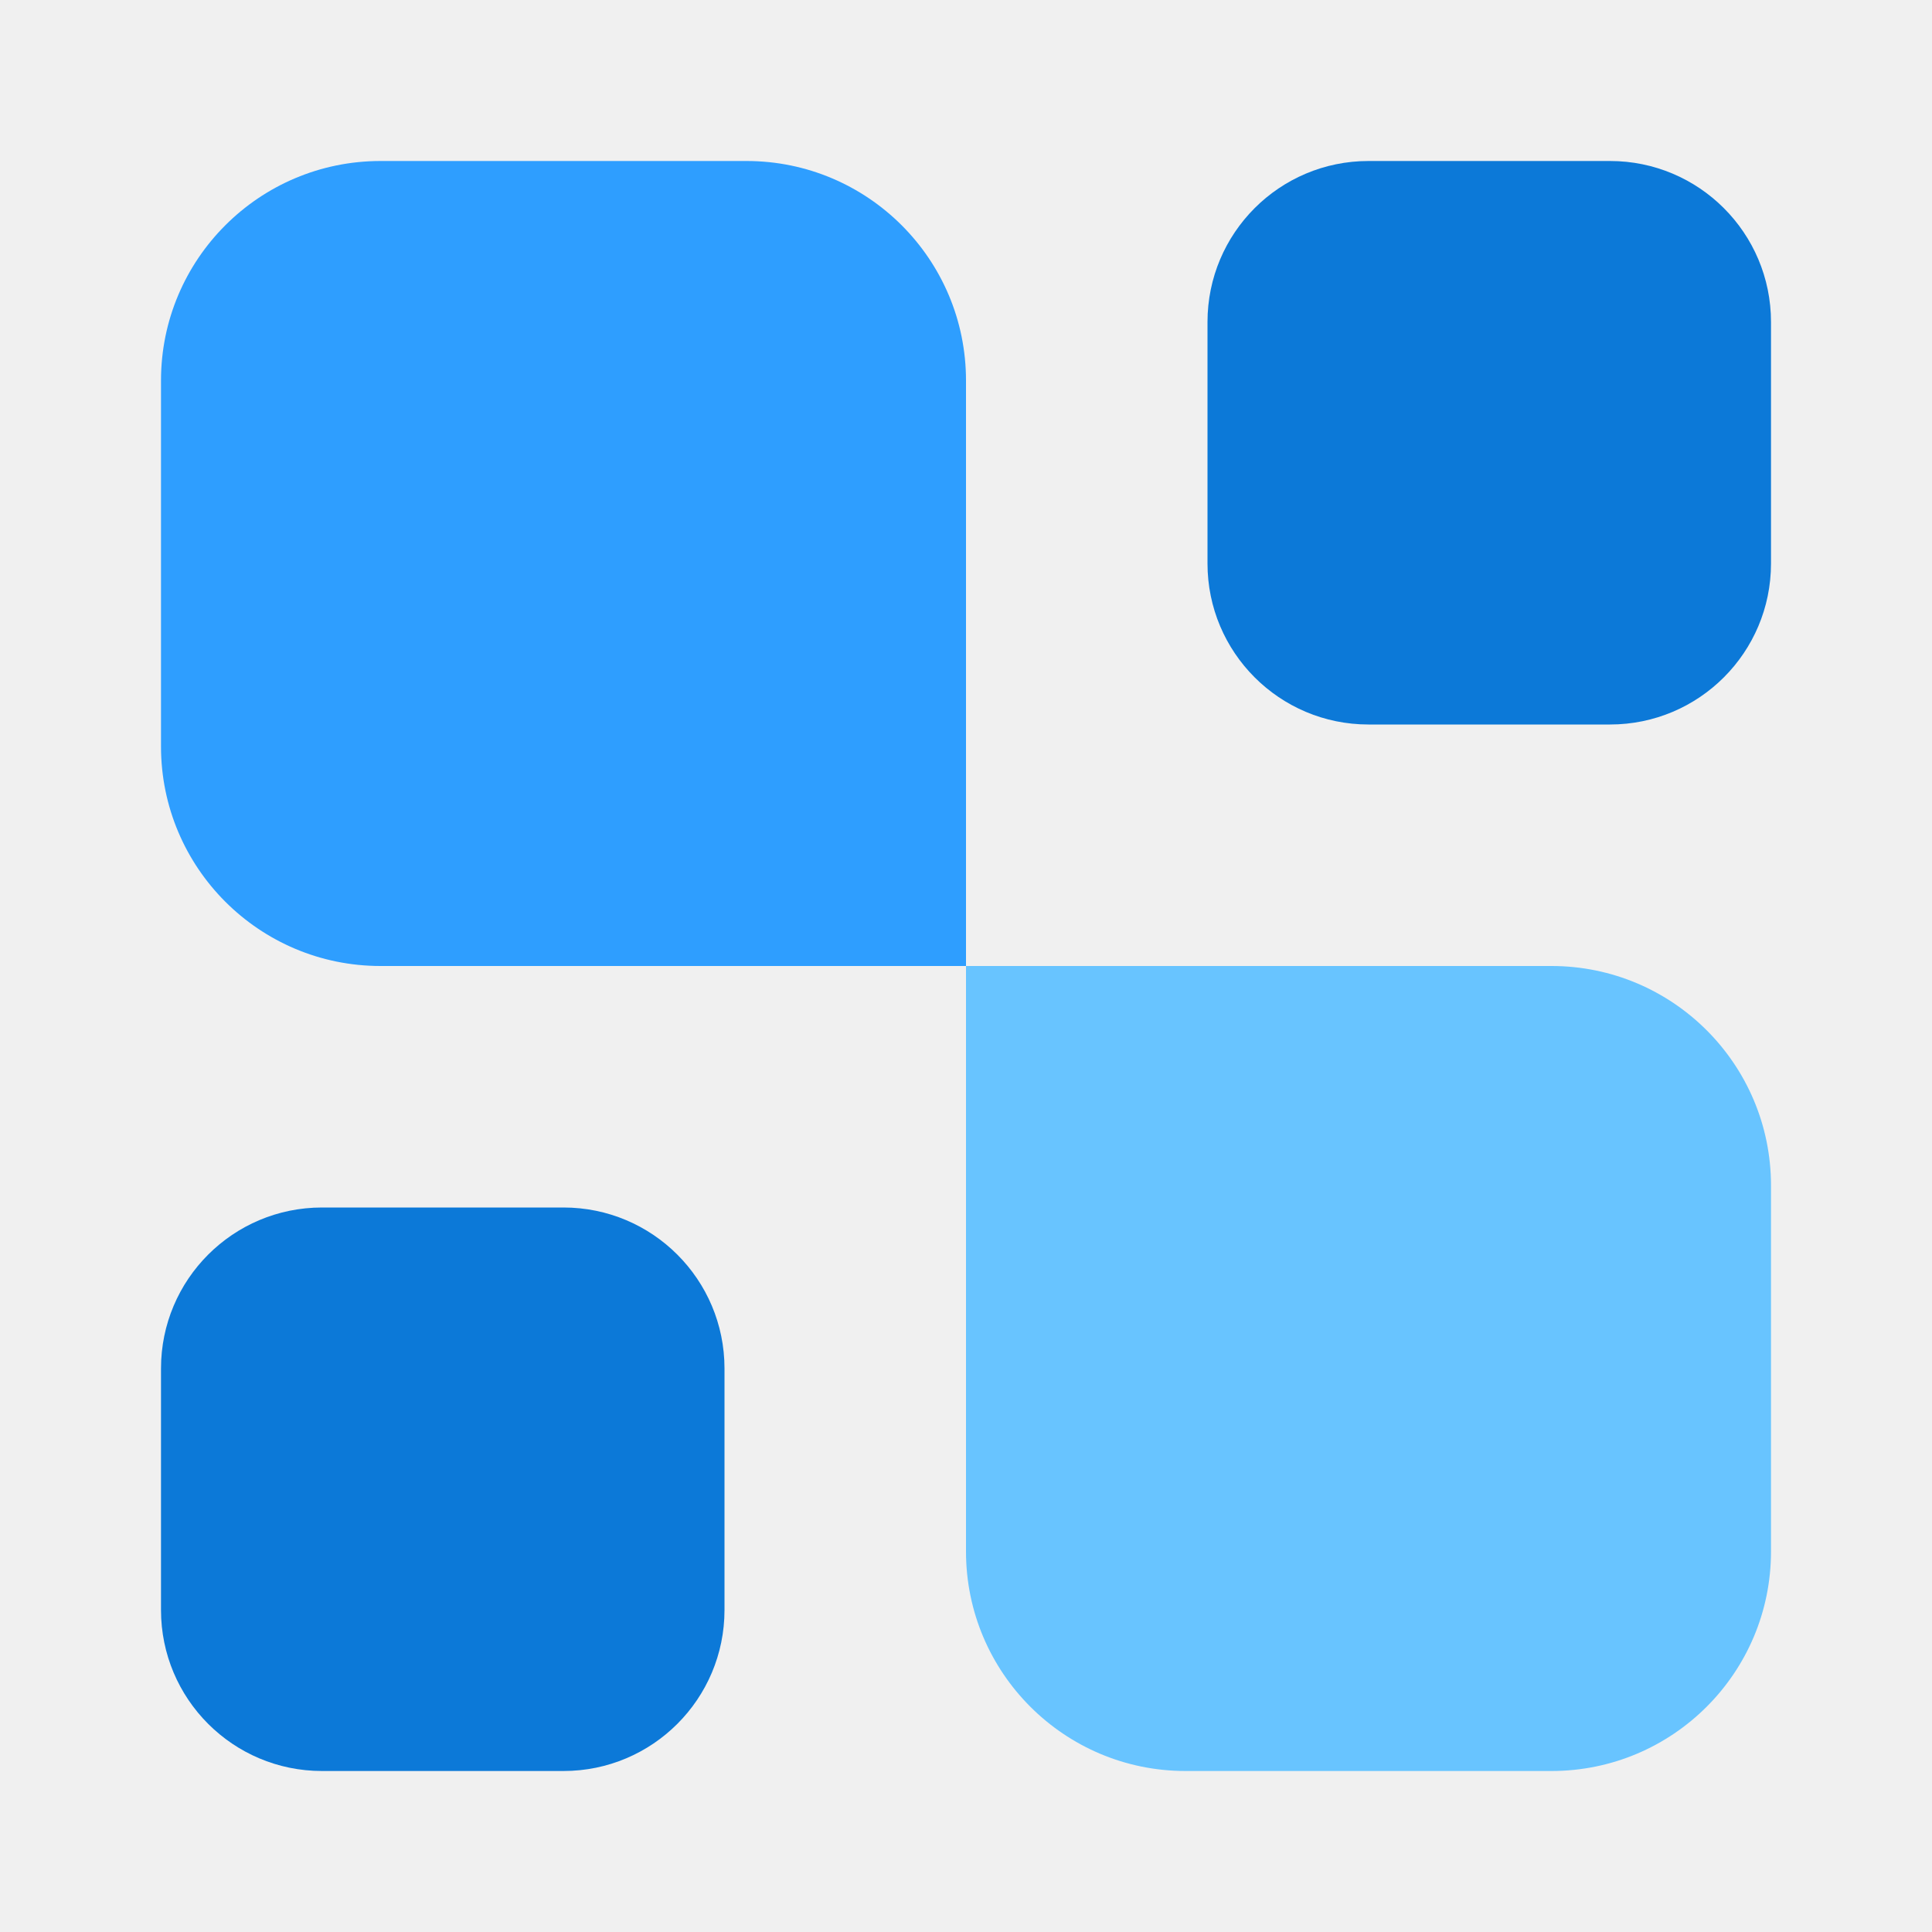
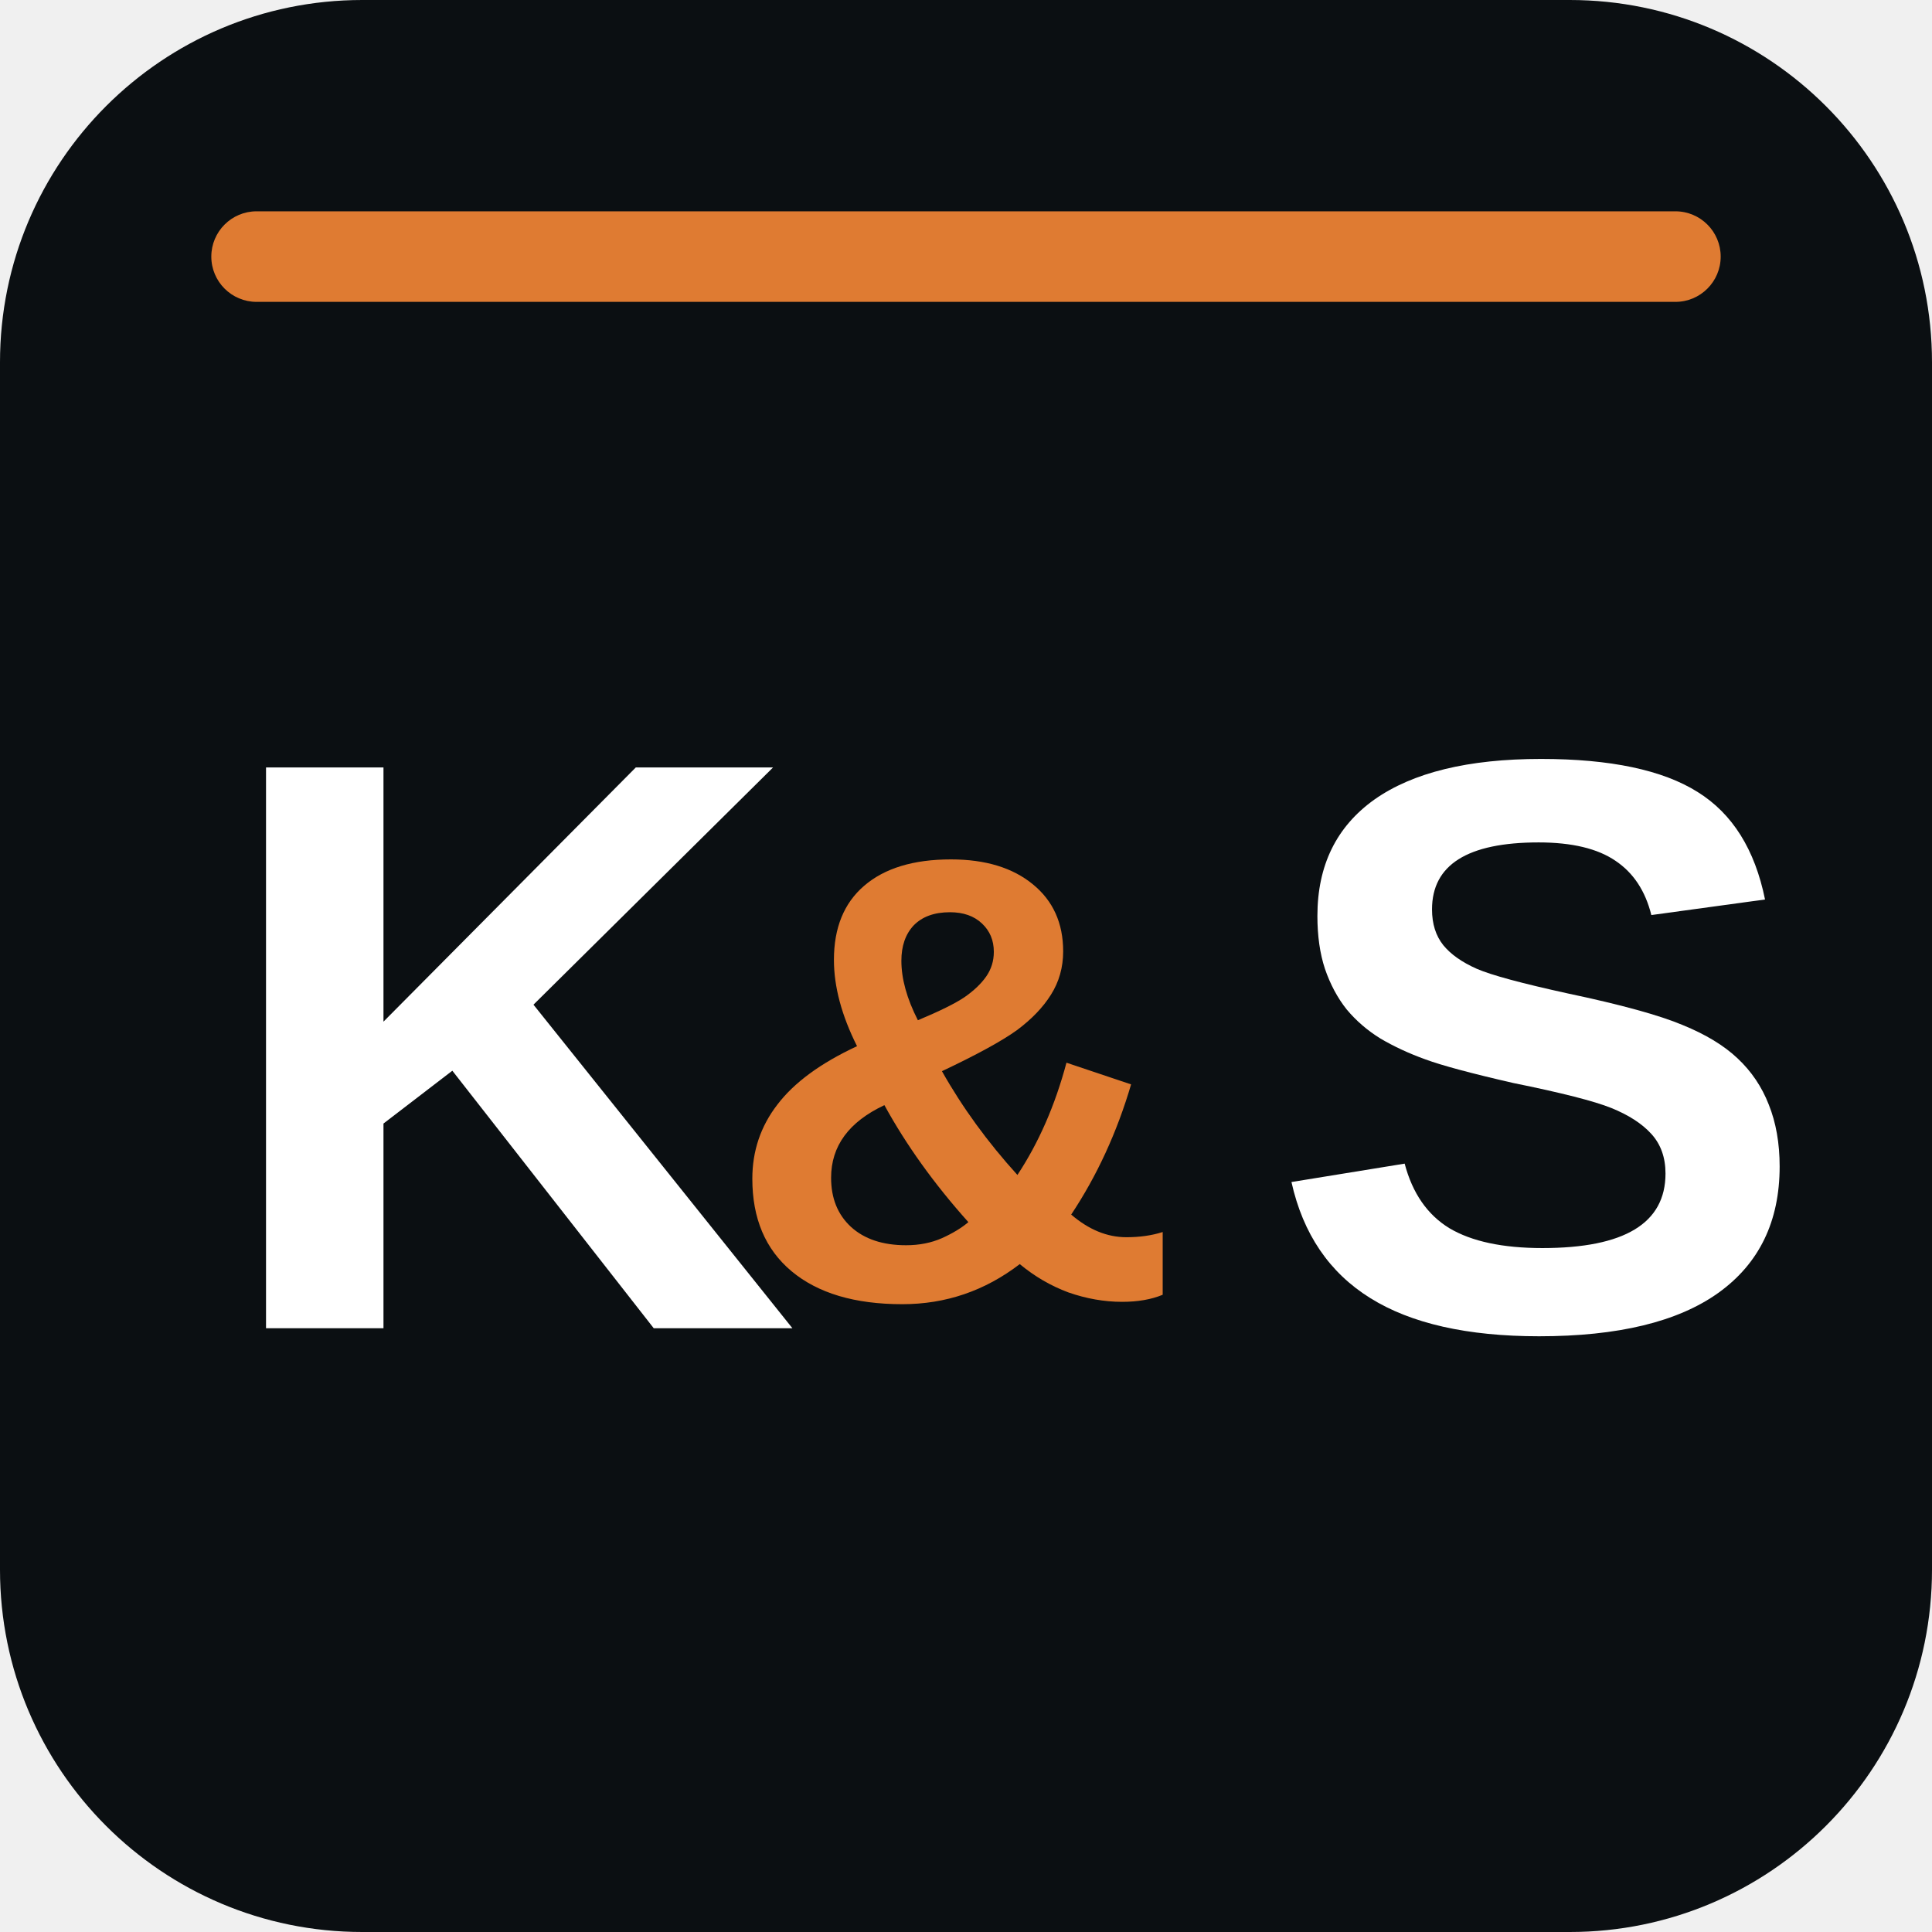
- <svg xmlns="http://www.w3.org/2000/svg" width="24" height="24" viewBox="0 0 24 24" fill="none">
-   <path d="M22 19.273C22 20.779 20.779 22 19.273 22H14.727C13.221 22 12 20.779 12 19.273V12H19.273C20.779 12 22 13.221 22 14.727V19.273Z" fill="#68C4FF" />
-   <path d="M20 2C21.105 2 22 2.895 22 4V7C22 8.105 21.105 9 20 9H17C15.895 9 15 8.105 15 7V4C15 2.895 15.895 2 17 2H20Z" fill="#0C79D8" />
-   <path d="M7 15C8.105 15 9 15.895 9 17V20C9 21.105 8.105 22 7 22H4C2.895 22 2 21.105 2 20V17C2 15.895 2.895 15 4 15H7Z" fill="#0C79D8" />
-   <path d="M12 12H4.727C3.221 12 2 10.779 2 9.273V4.727C2 3.221 3.221 2 4.727 2H9.273C10.779 2 12 3.221 12 4.727V12Z" fill="#2E9EFF" />
+ <svg xmlns="http://www.w3.org/2000/svg" viewBox="0 0 64 64">
+   <rect width="64" height="64" rx="12" fill="#0b0f12" />
+   <rect x="7" y="7" width="50" height="3" rx="1.5" fill="#df7b32" />
+   <text x="7" y="44" fill="#ffffff" font-family="Arial, Helvetica, sans-serif" font-size="27" font-weight="700" letter-spacing="-1">K</text>
+   <text x="24" y="43" fill="#df7b32" font-family="Arial, Helvetica, sans-serif" font-size="21" font-weight="700">&amp;</text>
+   <text x="42" y="44" fill="#ffffff" font-family="Arial, Helvetica, sans-serif" font-size="27" font-weight="700" letter-spacing="-1">S</text>
</svg>
